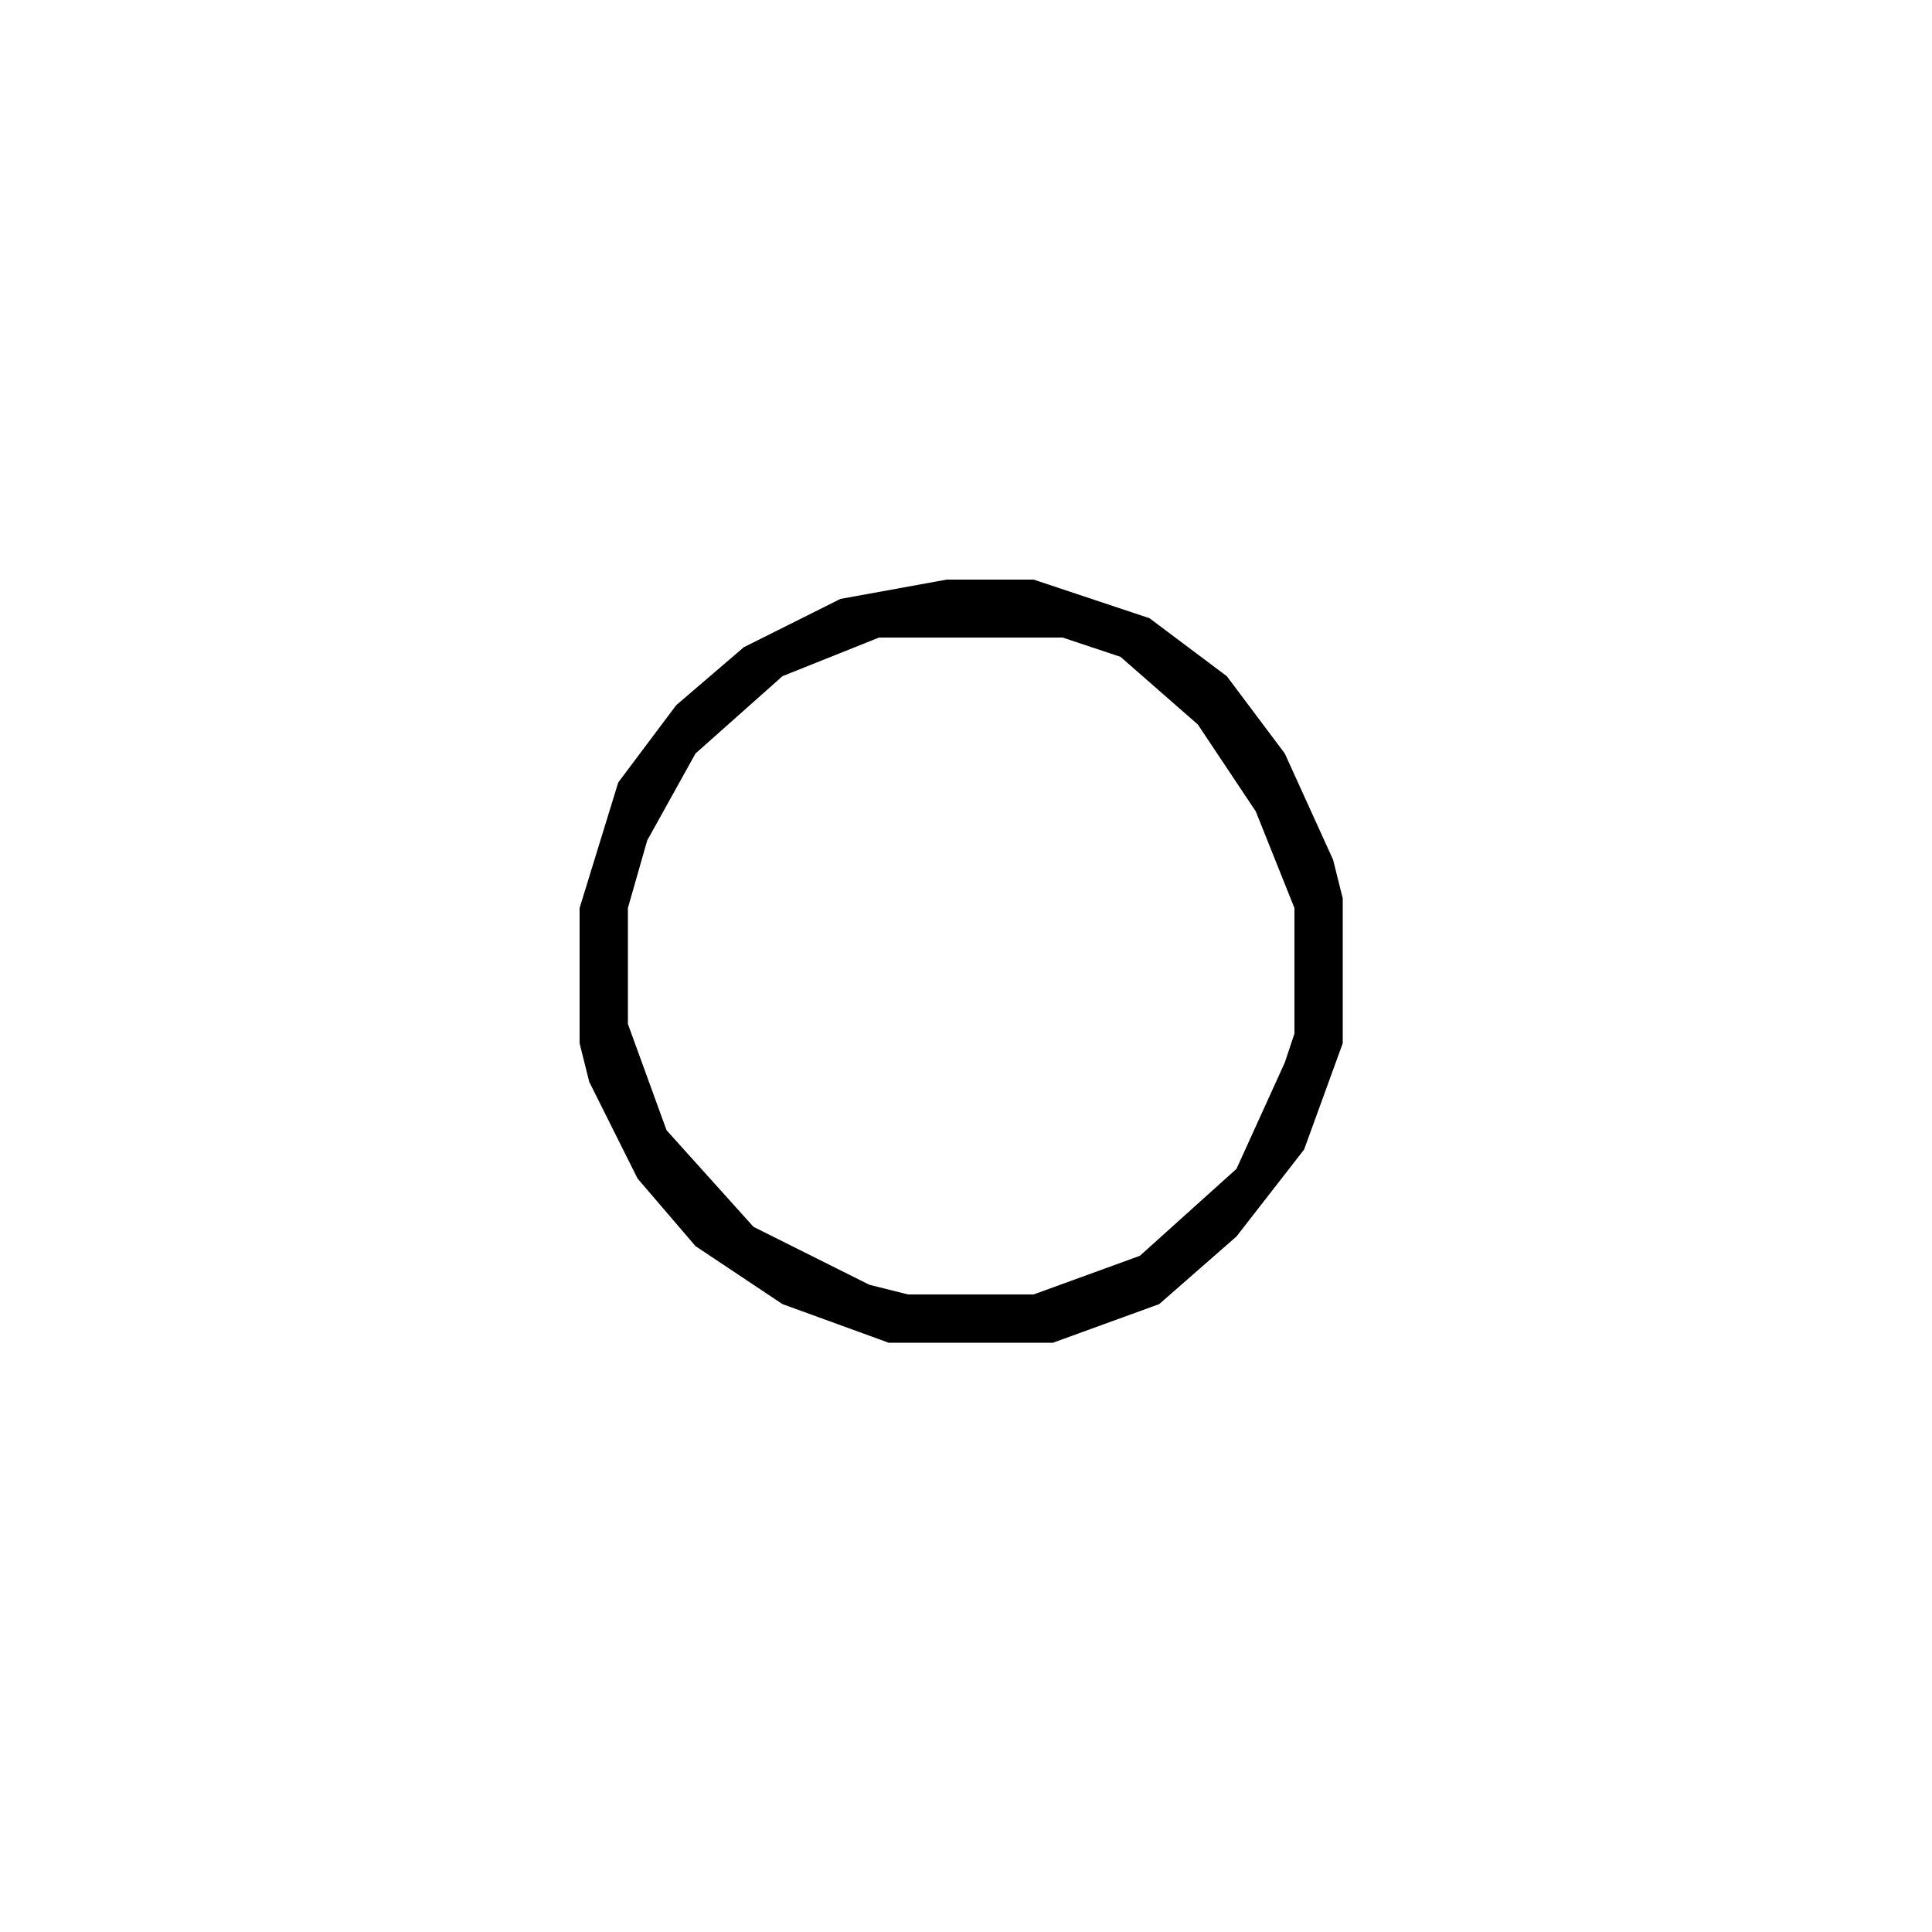
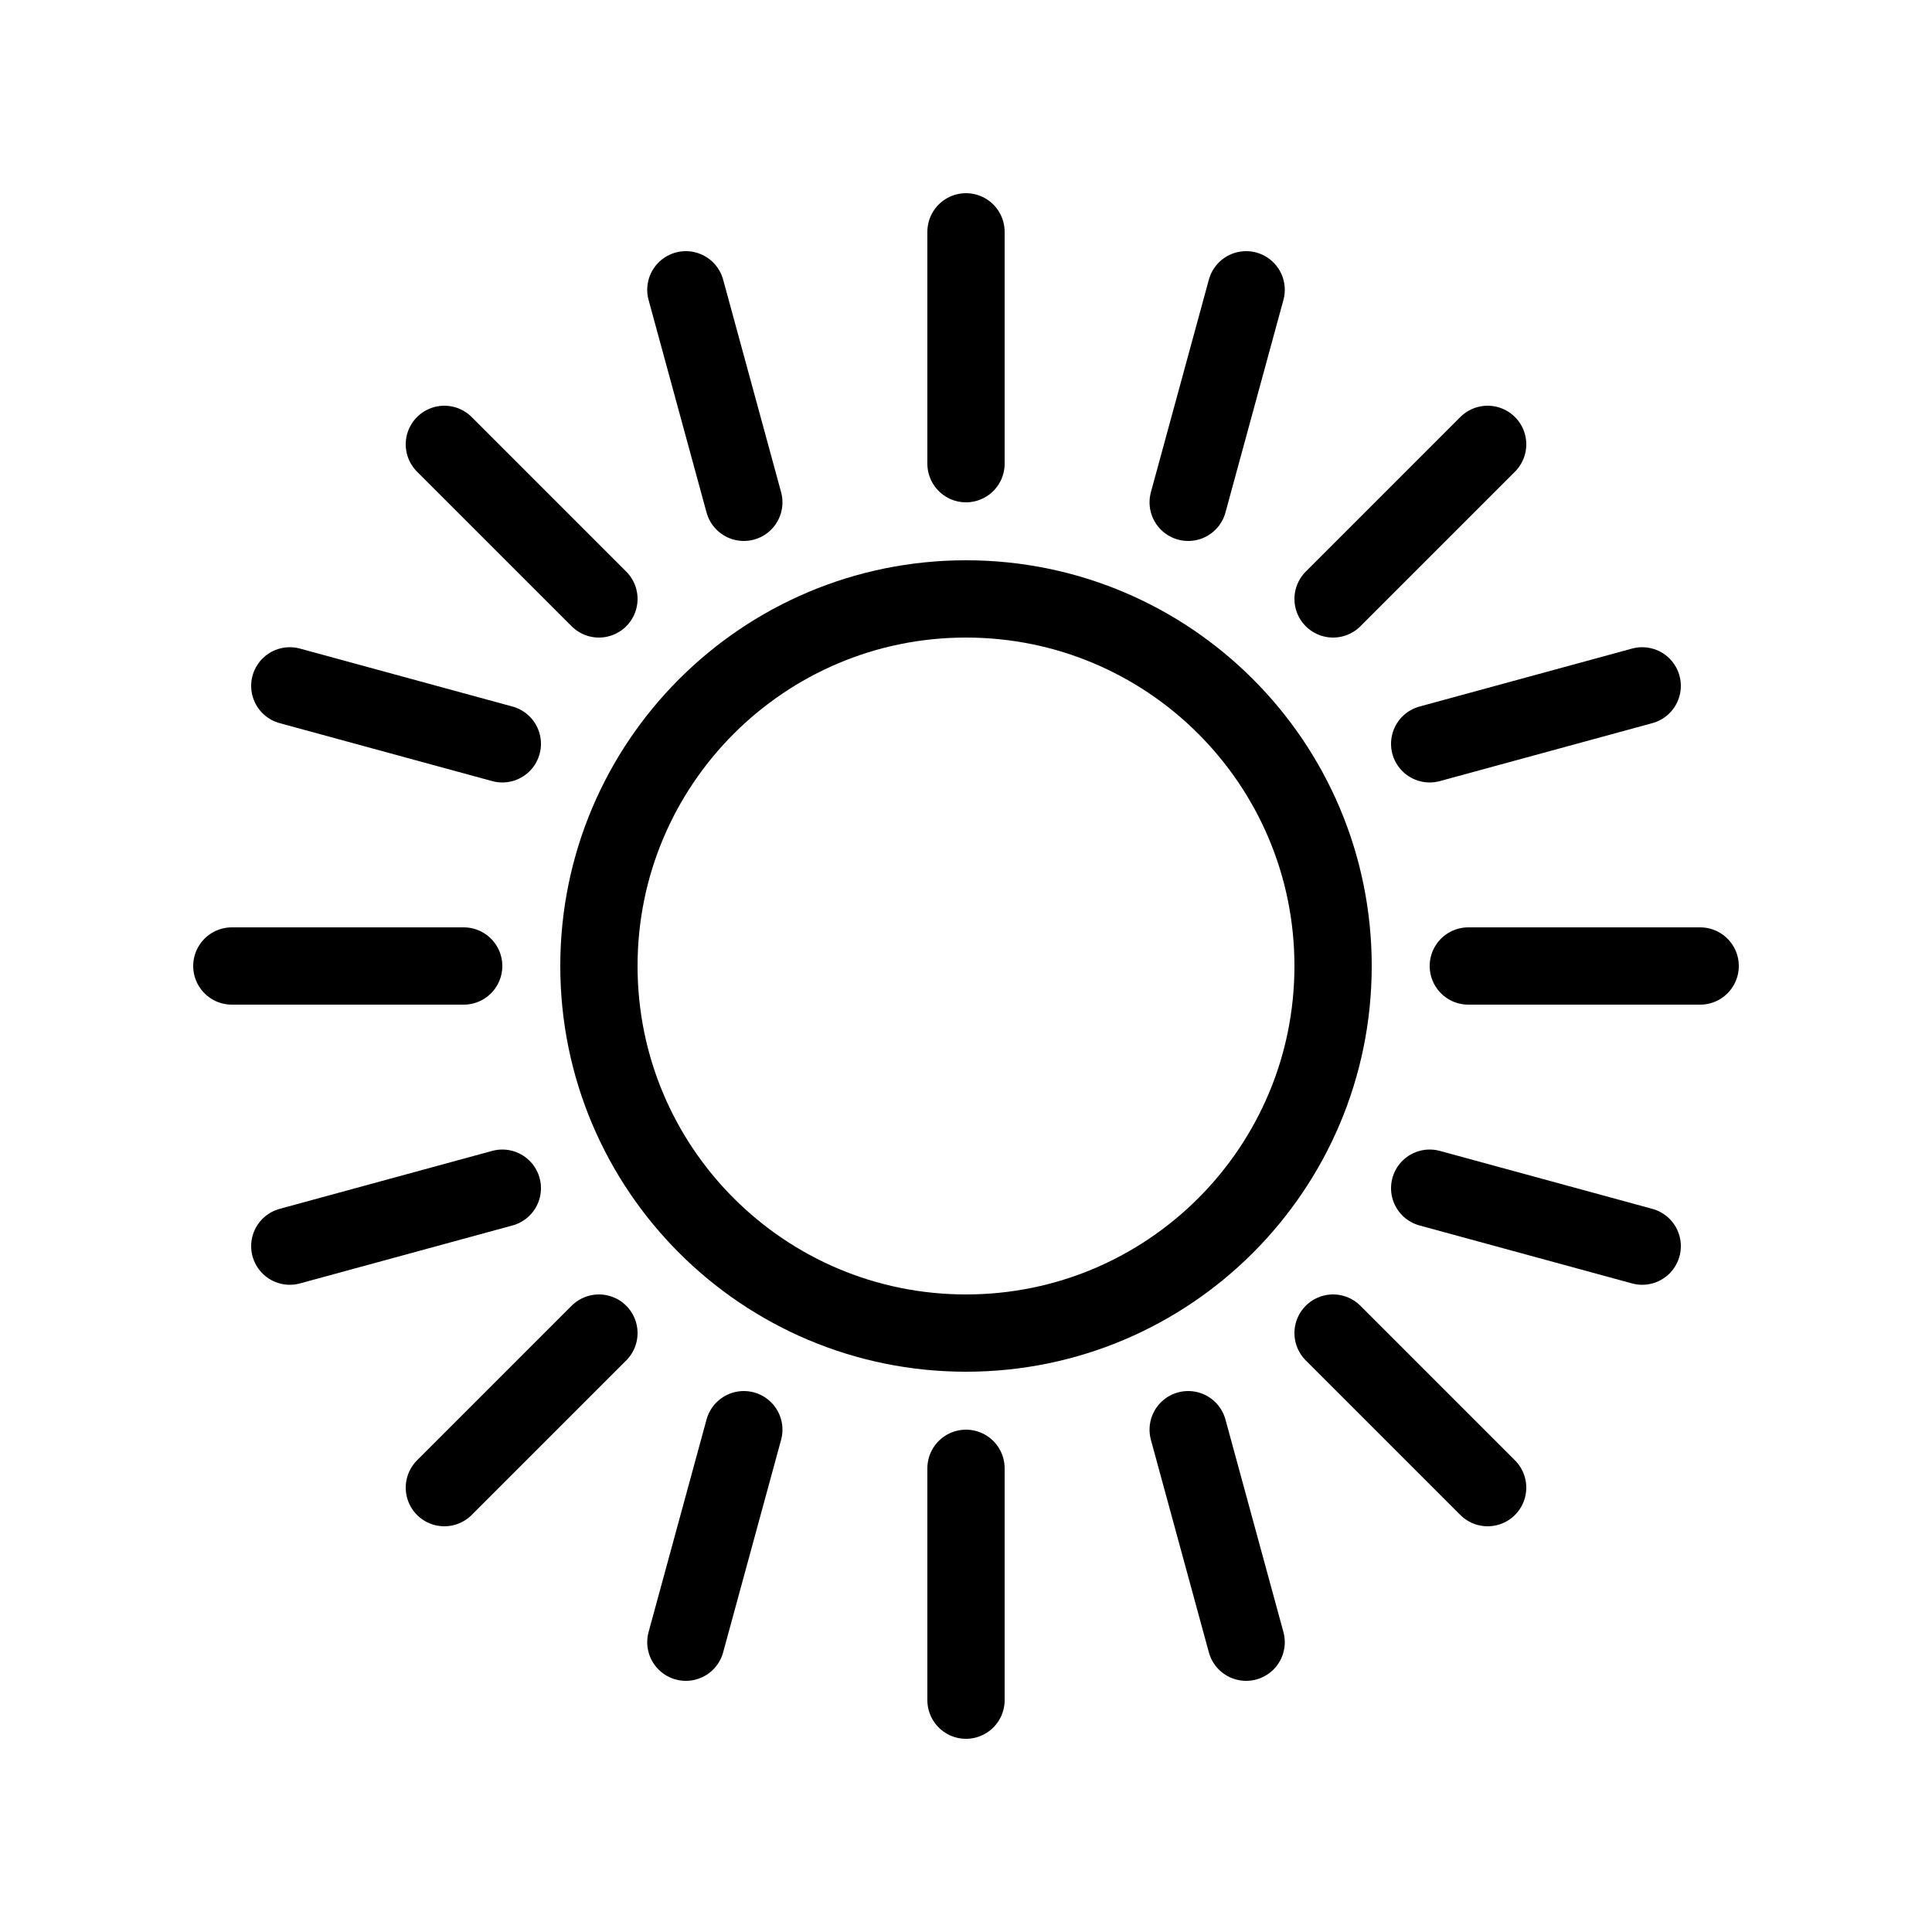
- <svg xmlns="http://www.w3.org/2000/svg" version="1.1" width="200" height="200">
-   <path d="M0,0 L9,0 L21,4 L29,10 L35,18 L40,29 L41,33 L41,48 L37,59 L30,68 L22,75 L11,79 L-6,79 L-17,75 L-26,69 L-32,62 L-37,52 L-38,48 L-38,34 L-34,21 L-28,13 L-21,7 L-11,2 Z M-7,6 L-17,10 L-26,18 L-31,27 L-33,34 L-33,46 L-29,57 L-20,67 L-8,73 L-4,74 L9,74 L20,70 L30,61 L35,50 L36,47 L36,34 L32,24 L26,15 L18,8 L12,6 Z " fill="#000000" transform="translate(98,60)" />
+ <svg xmlns="http://www.w3.org/2000/svg" width="200" height="200" viewBox="0 0 200 200">
+   <circle cx="100" cy="100" r="38" fill="none" stroke="#000000" stroke-width="8" stroke-linecap="round" stroke-linejoin="round" />
+   <path d="M100 24 L100 48" fill="none" stroke="#000000" stroke-width="8" stroke-linecap="round" />
+   <path d="M100 152 L100 176" fill="none" stroke="#000000" stroke-width="8" stroke-linecap="round" />
+   <path d="M24 100 L48 100" fill="none" stroke="#000000" stroke-width="8" stroke-linecap="round" />
+   <path d="M152 100 L176 100" fill="none" stroke="#000000" stroke-width="8" stroke-linecap="round" />
+   <path d="M46 46 L62 62" fill="none" stroke="#000000" stroke-width="8" stroke-linecap="round" />
+   <path d="M138 138 L154 154" fill="none" stroke="#000000" stroke-width="8" stroke-linecap="round" />
+   <path d="M46 154 L62 138" fill="none" stroke="#000000" stroke-width="8" stroke-linecap="round" />
+   <path d="M138 62 L154 46" fill="none" stroke="#000000" stroke-width="8" stroke-linecap="round" />
+   <path d="M71 30 L77 52" fill="none" stroke="#000000" stroke-width="8" stroke-linecap="round" />
+   <path d="M123 148 L129 170" fill="none" stroke="#000000" stroke-width="8" stroke-linecap="round" />
+   <path d="M30 71 L52 77" fill="none" stroke="#000000" stroke-width="8" stroke-linecap="round" />
+   <path d="M148 123 L170 129" fill="none" stroke="#000000" stroke-width="8" stroke-linecap="round" />
+   <path d="M30 129 L52 123" fill="none" stroke="#000000" stroke-width="8" stroke-linecap="round" />
+   <path d="M148 77 L170 71" fill="none" stroke="#000000" stroke-width="8" stroke-linecap="round" />
+   <path d="M71 170 L77 148" fill="none" stroke="#000000" stroke-width="8" stroke-linecap="round" />
+   <path d="M123 52 L129 30" fill="none" stroke="#000000" stroke-width="8" stroke-linecap="round" />
</svg>
